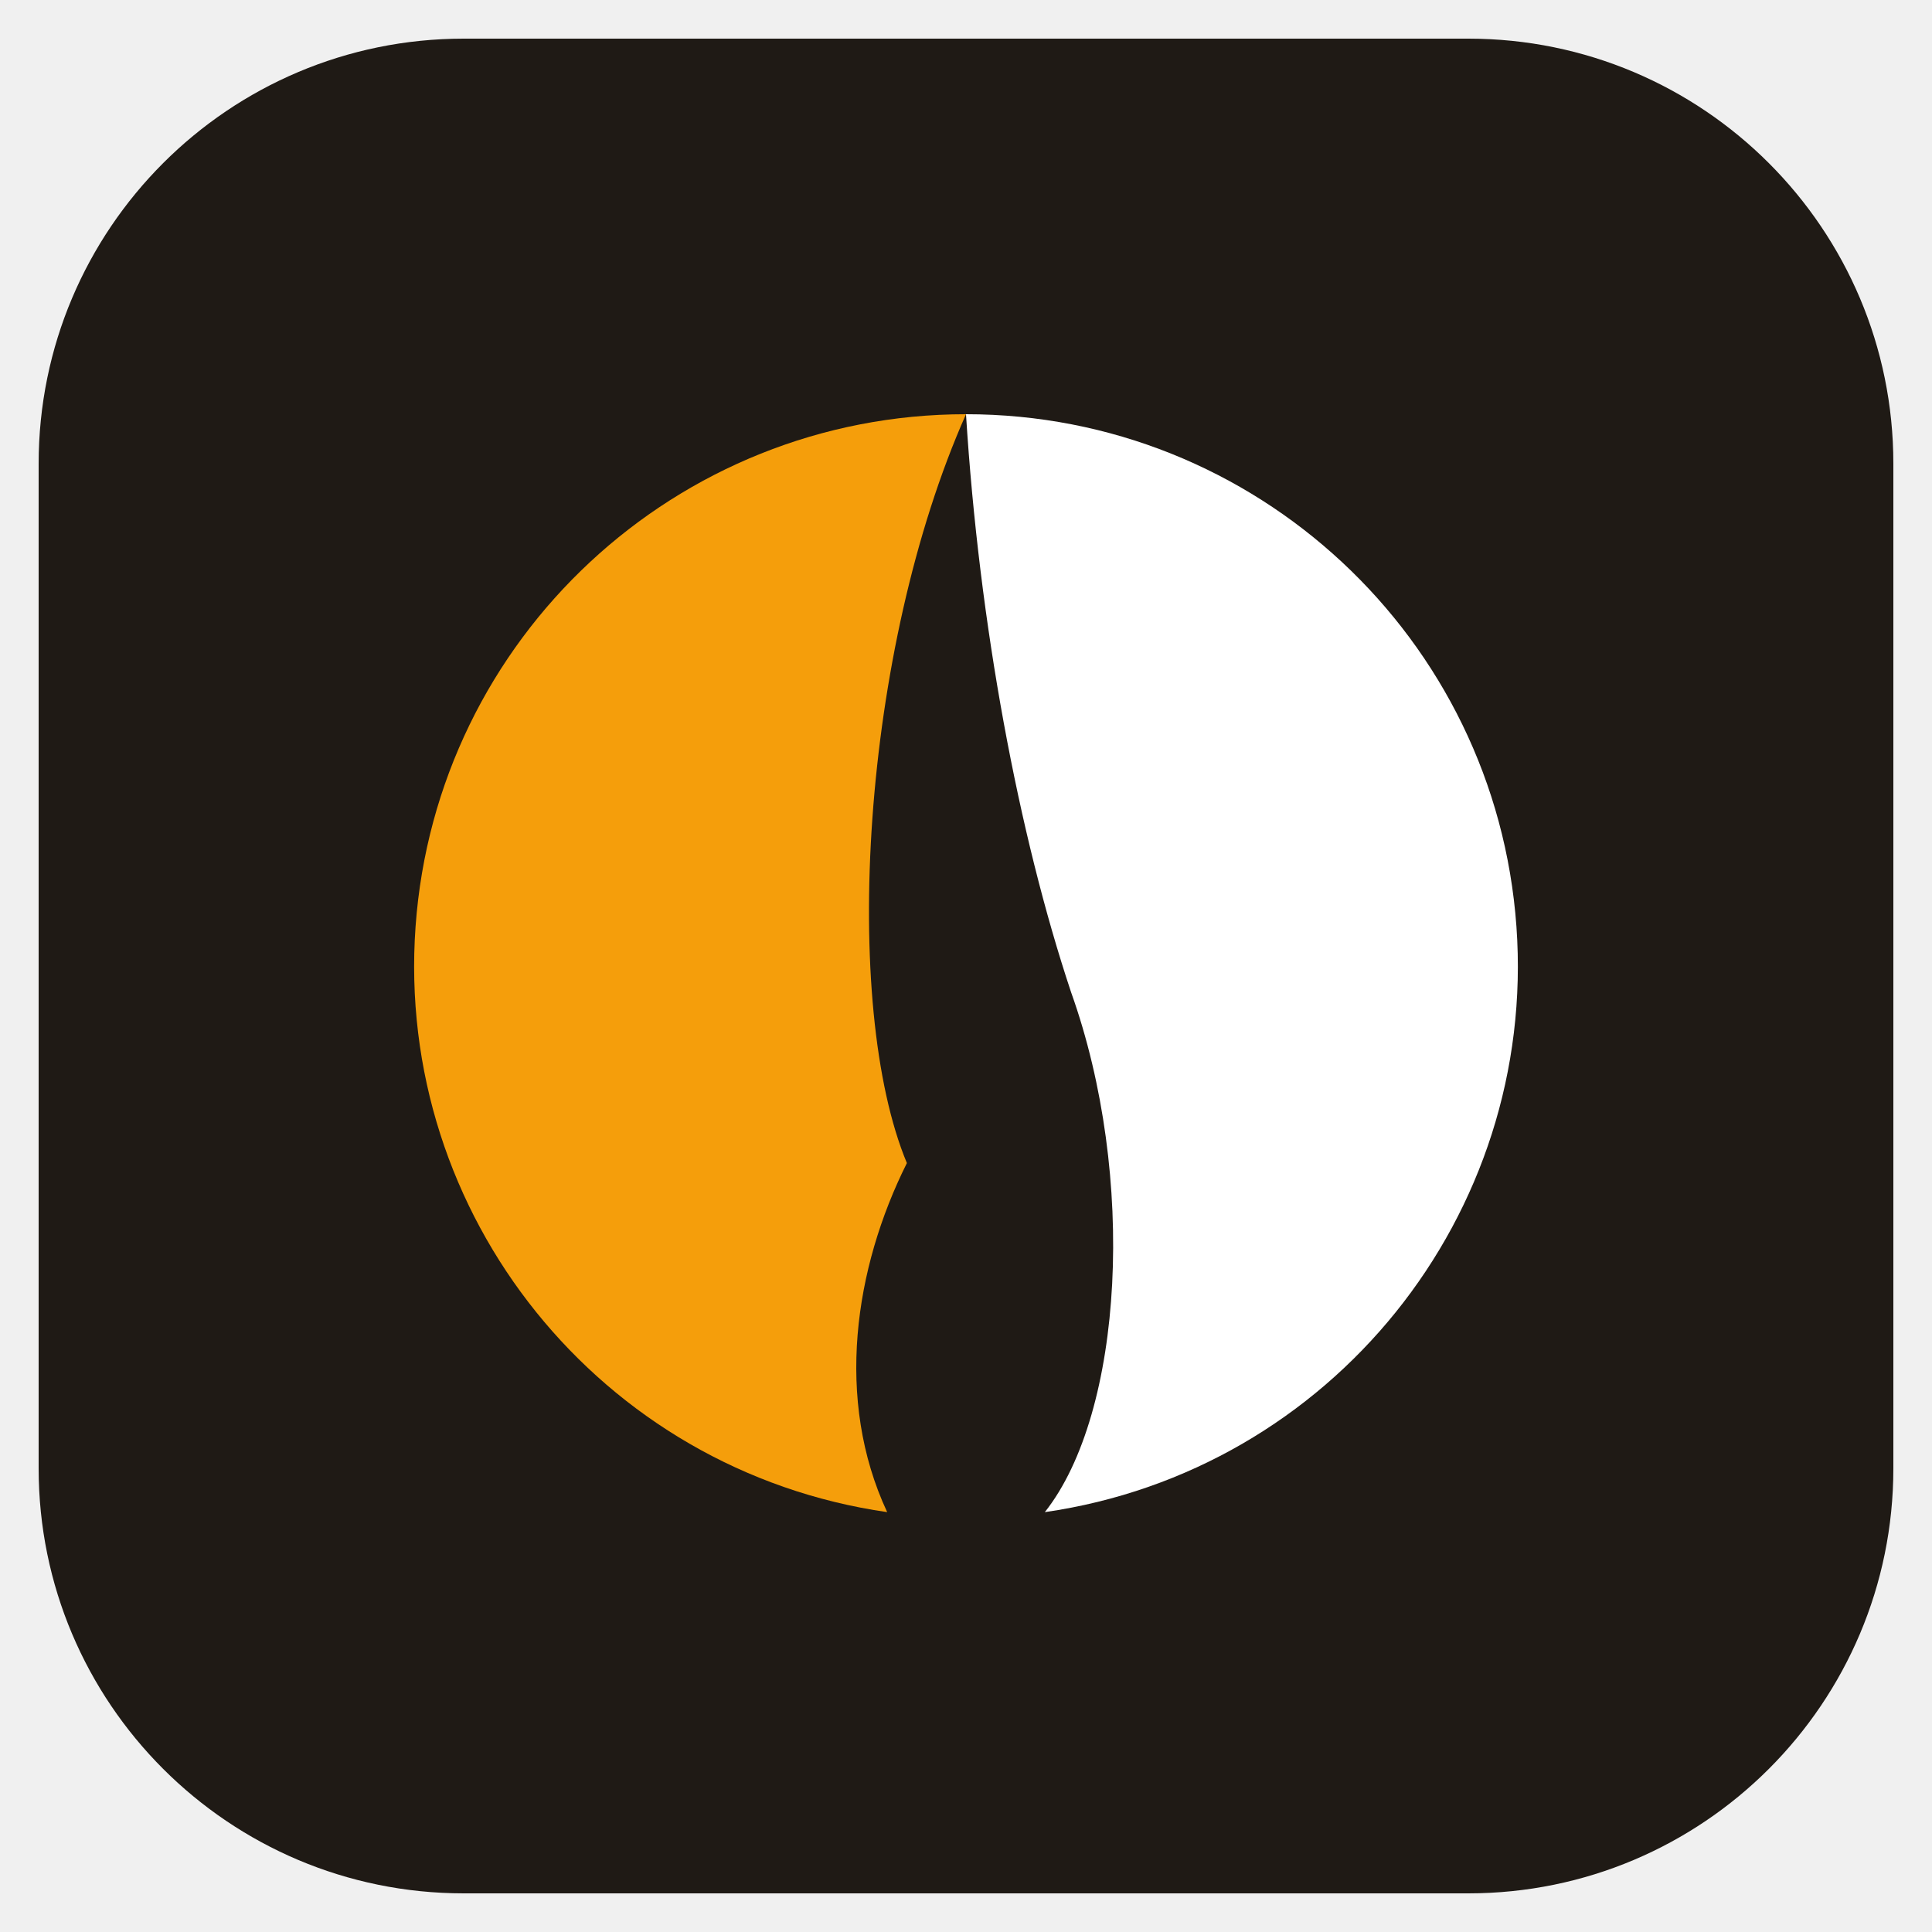
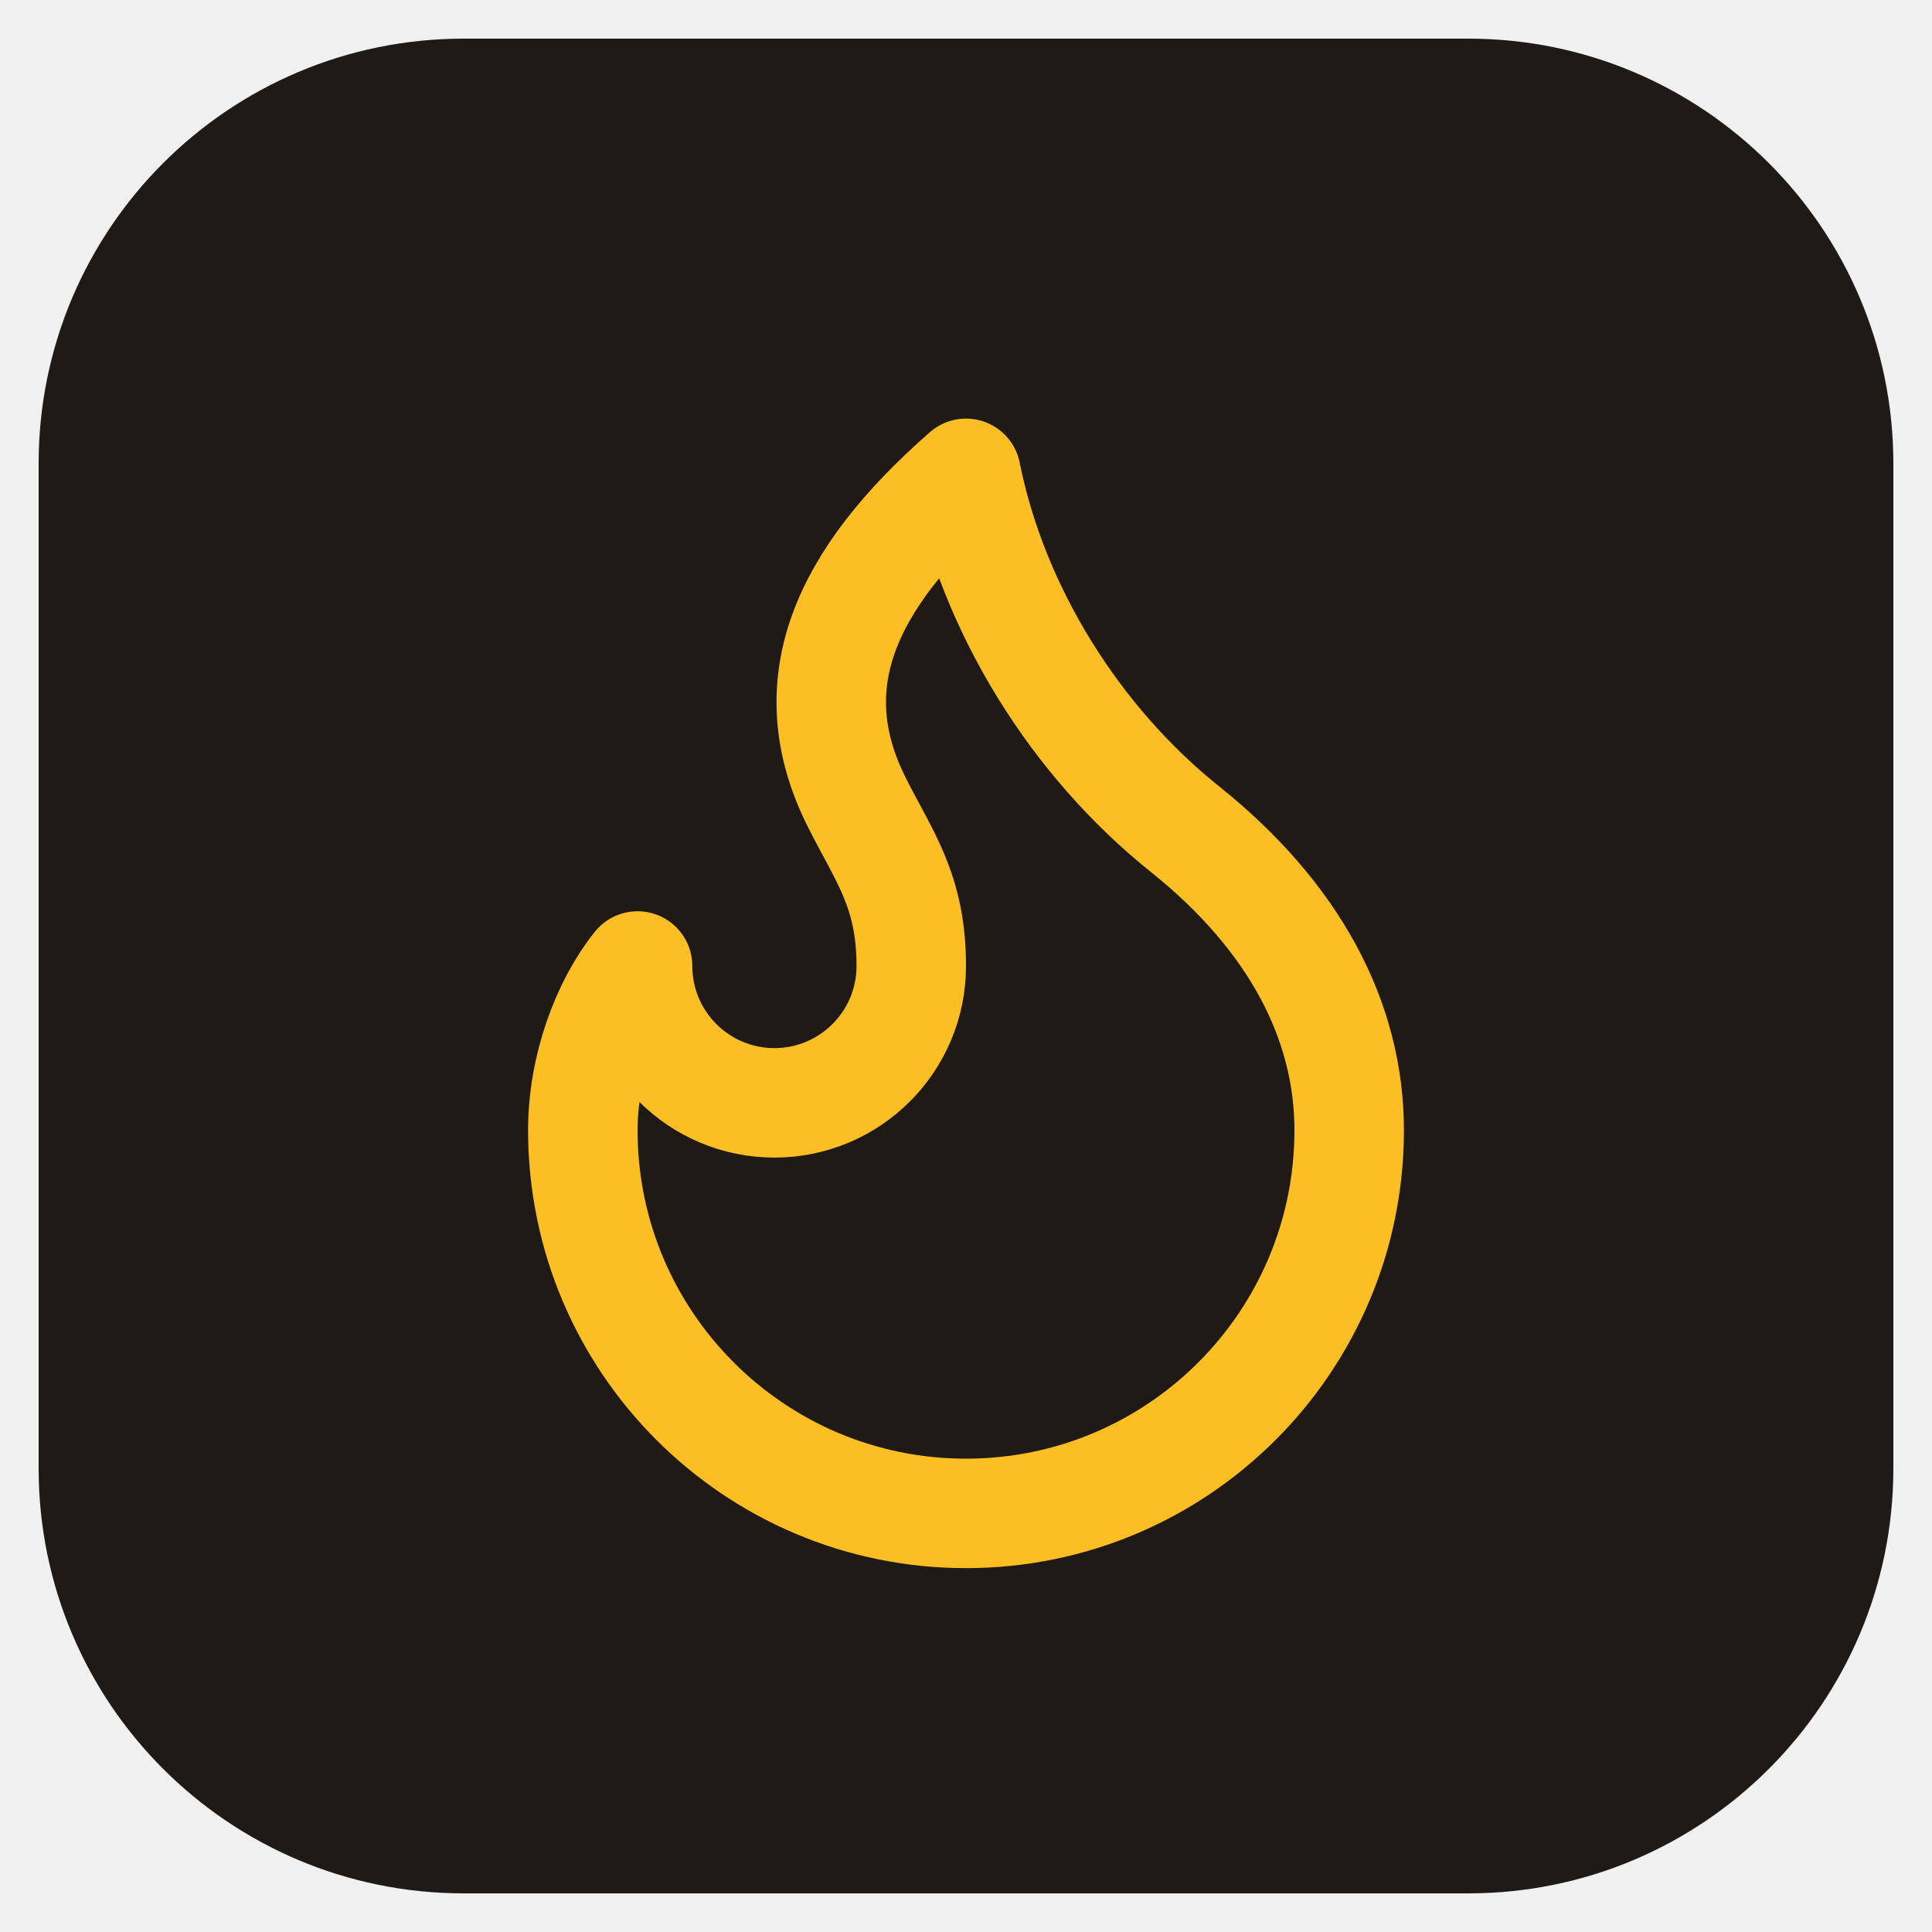
- <svg xmlns="http://www.w3.org/2000/svg" viewBox="0 0 100 100" role="img" aria-labelledby="t d">
+ <svg xmlns="http://www.w3.org/2000/svg" viewBox="0 0 100 100" role="img" aria-label="AI Film Camp">
  <rect x="2" y="2" width="96" height="96" rx="22" fill="#1F1A15" />
-   <g transform="translate(50 50) scale(0.68) translate(-50 -50)">
-     <path fill="#F59E0B" d="M50 8 A42 42 0 0 0 44 91.57 C40 83 41.5 73 45.5 65 C40.5 53 42 26 50 8 Z" />
-     <path fill="#FFFFFF" d="M50 8 A42 42 0 0 1 56 91.57 C62 84 63 66 58 52 C54 40 51 24 50 8 Z" />
-   </g>
+   <svg aria-hidden="true" x="16" y="16" width="68" height="68" viewBox="0 0 24 24" fill="none" stroke="#FBBF24" stroke-width="2" stroke-linecap="round" stroke-linejoin="round">
+     <path d="M8.5 14.5A2.5 2.5 0 0 0 11 12c0-1.38-.5-2-1-3-1.072-2.143-.224-4.054 2-6 .5 2.5 2 4.9 4 6.5 2 1.6 3 3.5 3 5.5a7 7 0 1 1-14 0c0-1.153.433-2.294 1-3a2.5 2.5 0 0 0 2.5 2.5z" />
+   </svg>
</svg>
